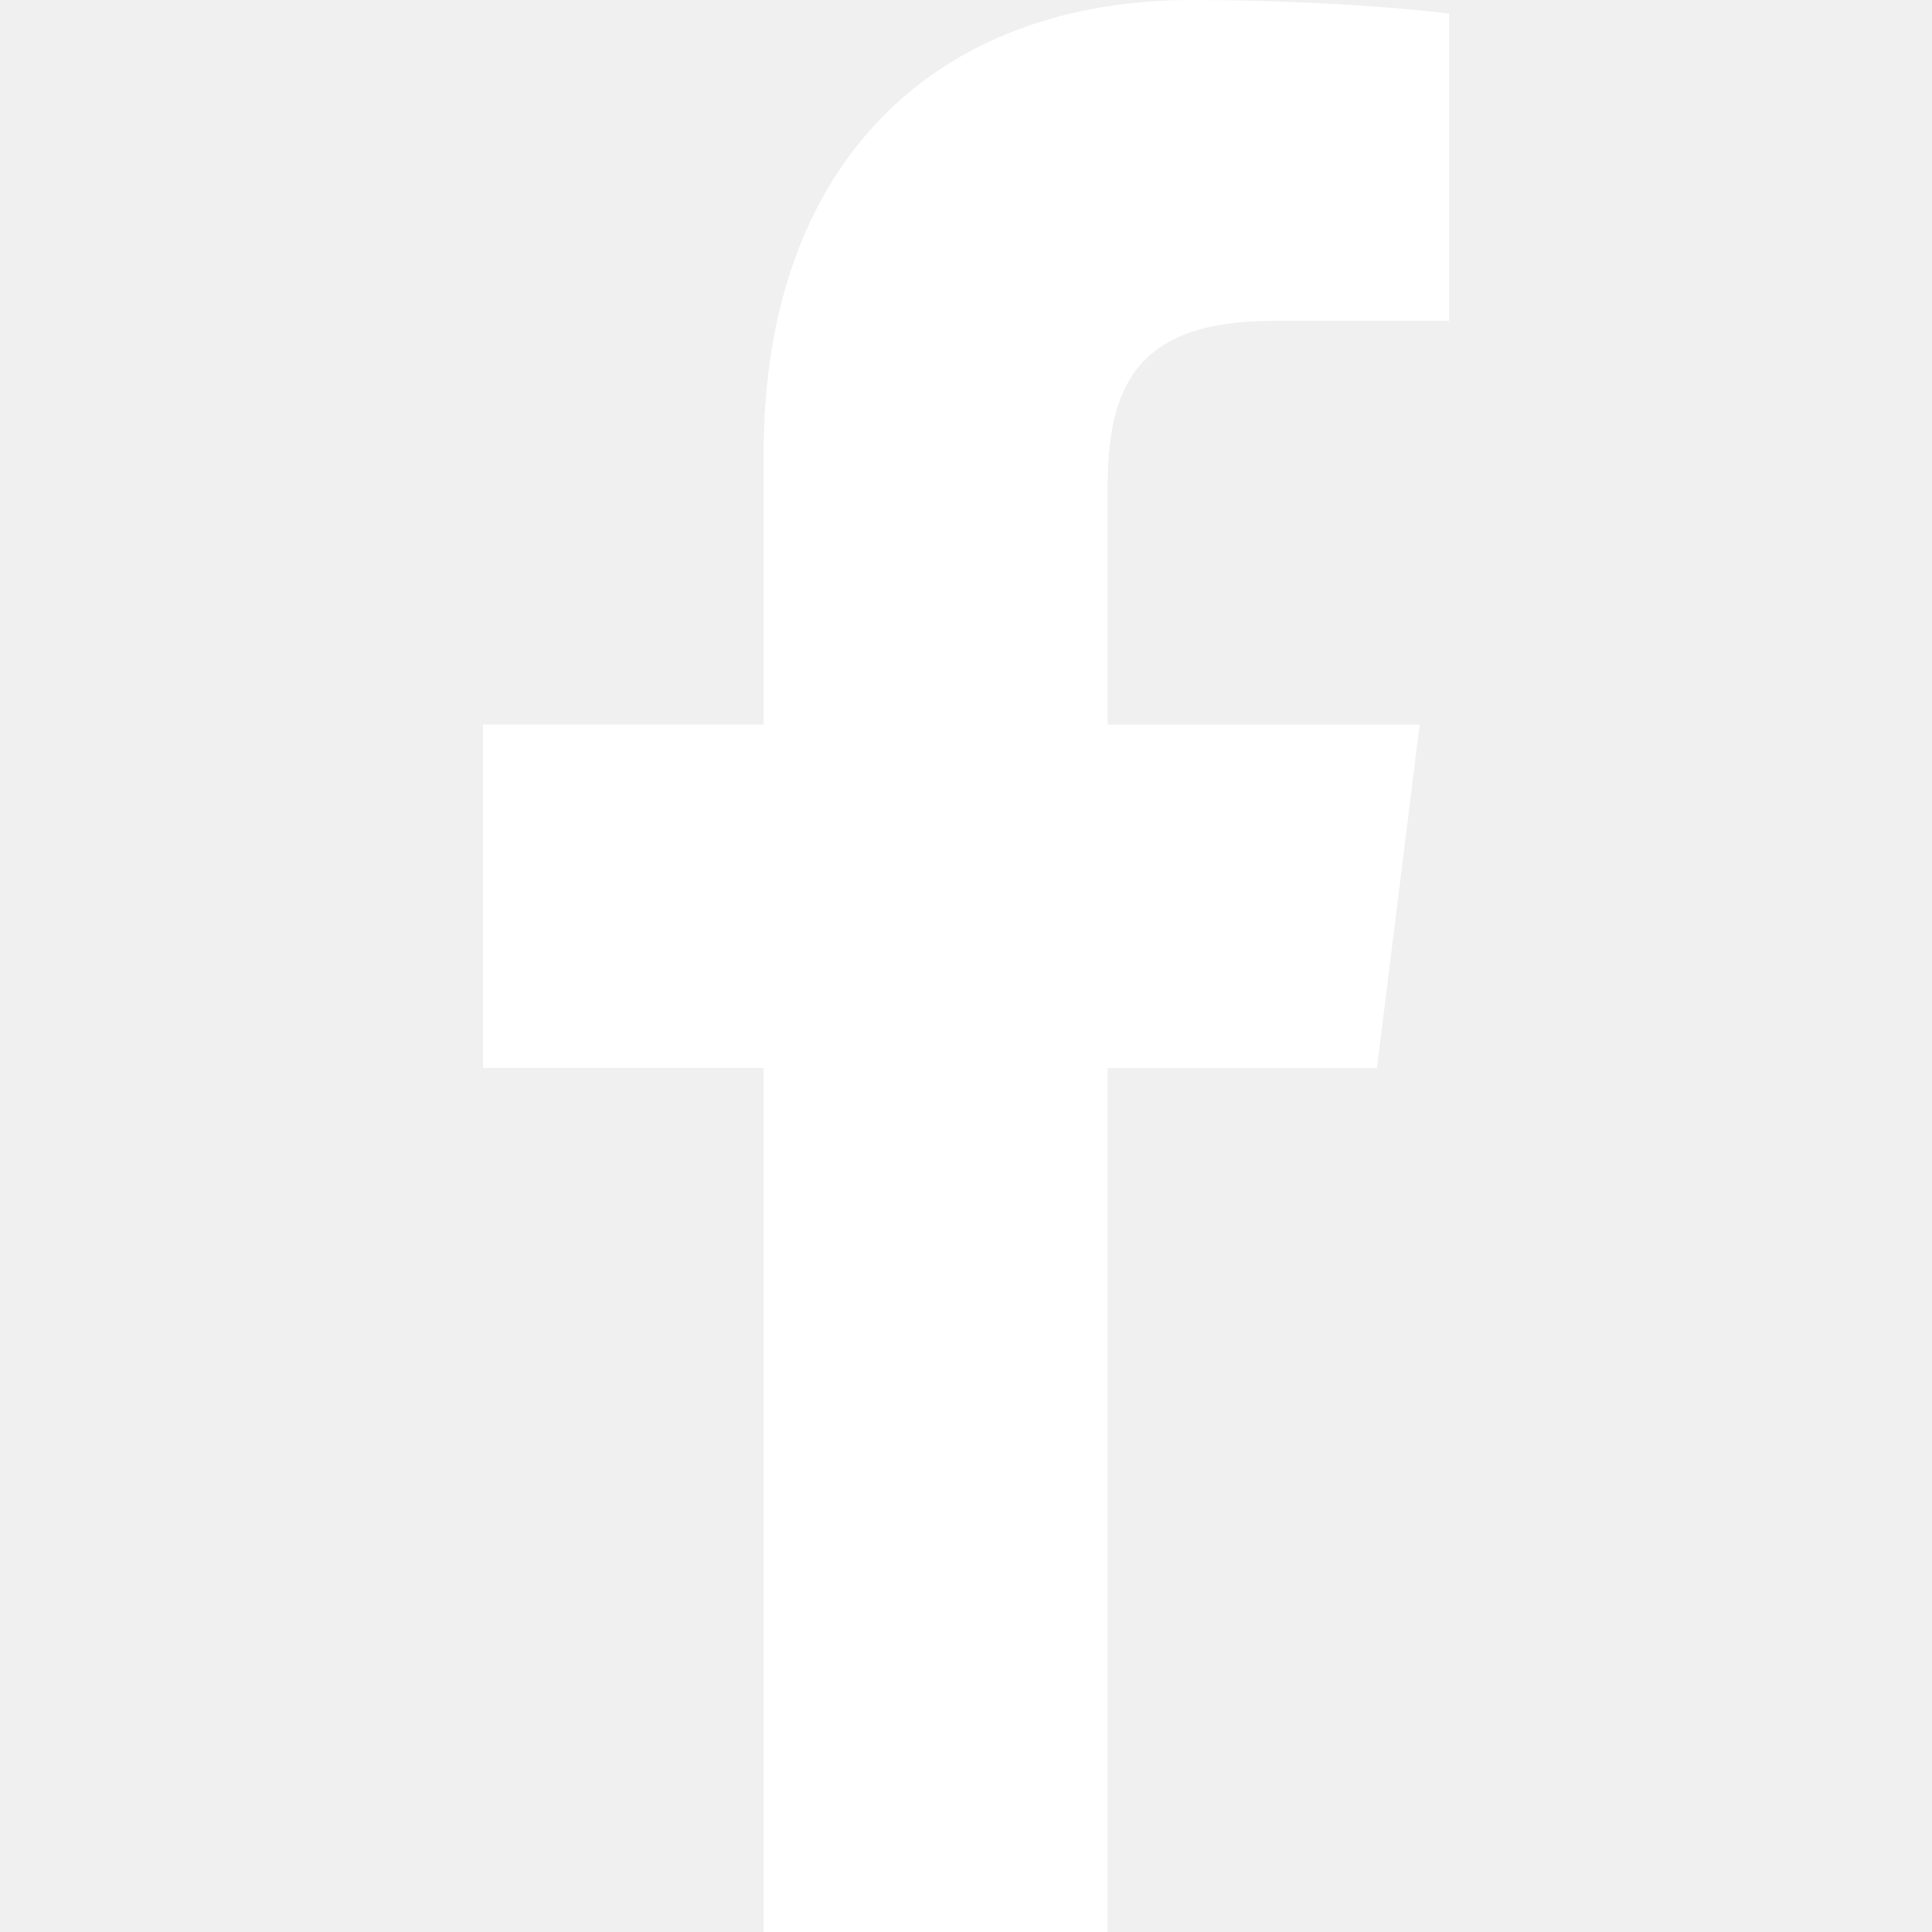
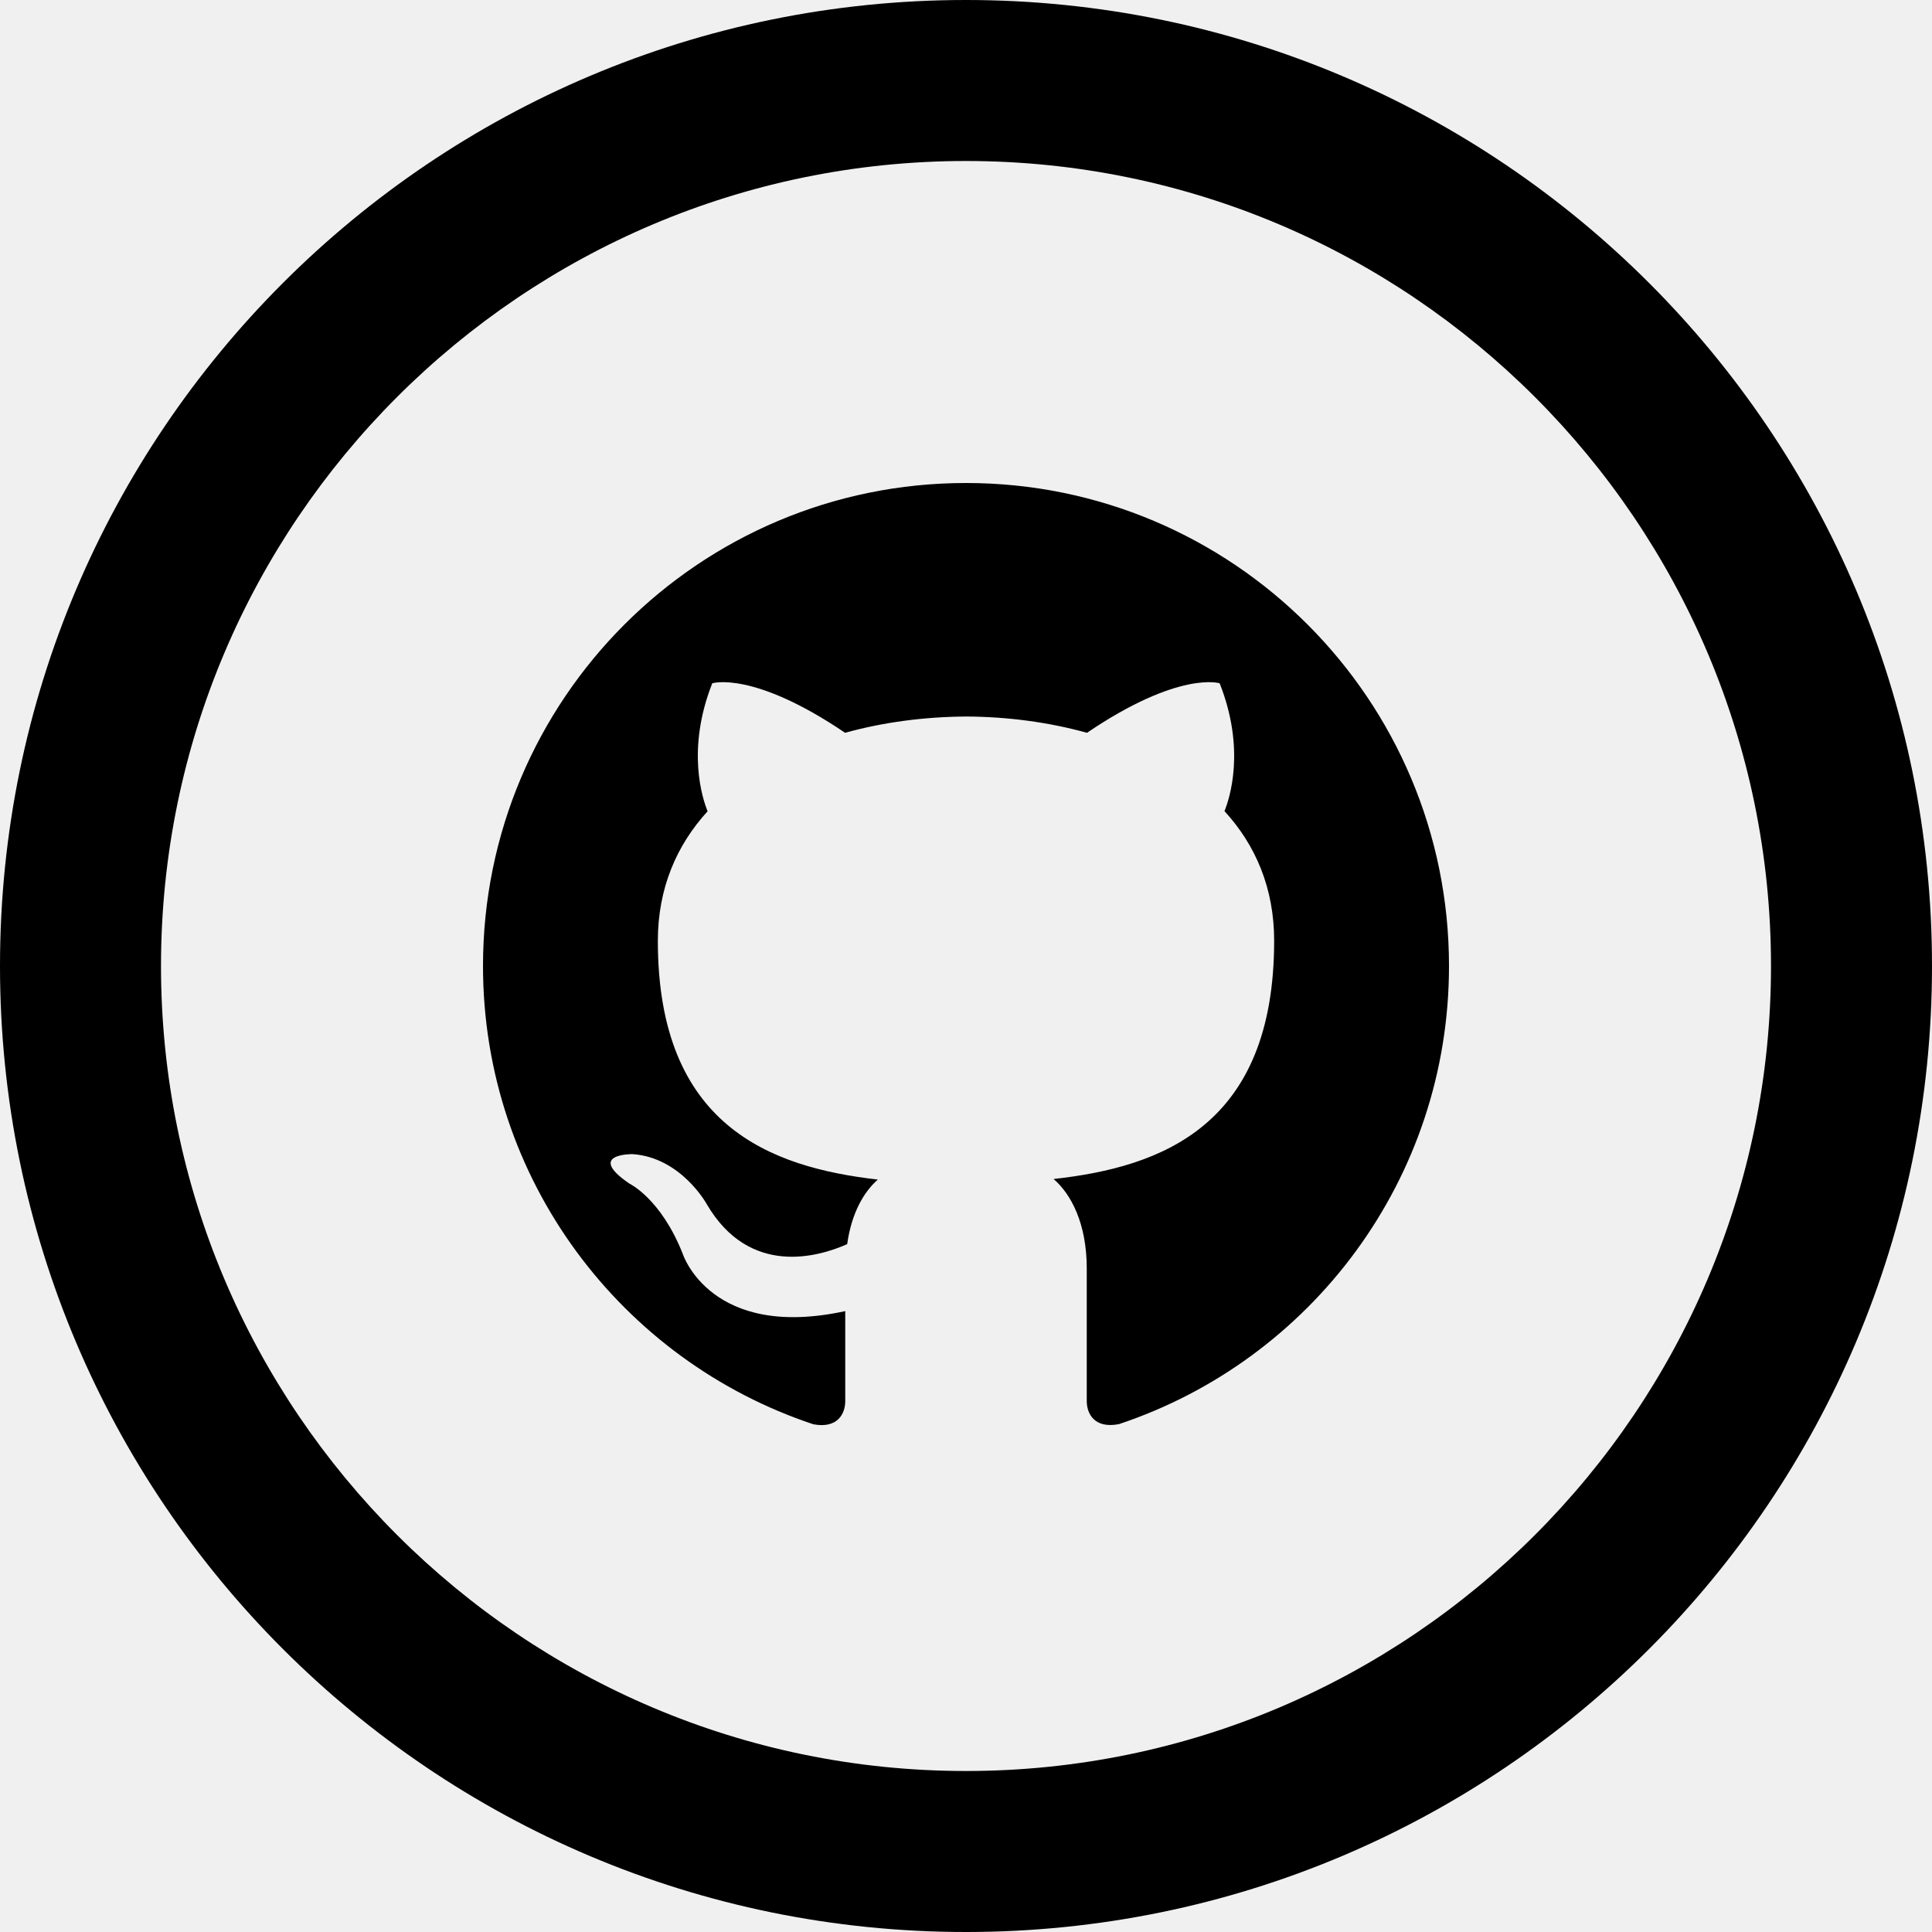
- <svg xmlns="http://www.w3.org/2000/svg" width="16" height="16" viewBox="0 0 16 16" fill="none">
-   <path d="M10.54 2.657H12.001V0.113C11.749 0.078 10.882 0 9.873 0C7.767 0 6.324 1.325 6.324 3.759V6H4V8.844H6.324V16H9.173V8.845H11.403L11.757 6.001H9.173V4.041C9.173 3.219 9.395 2.657 10.54 2.657V2.657Z" fill="white" />
+ <svg xmlns="http://www.w3.org/2000/svg" width="24" height="24" viewBox="0 0 24 24">
+   <path d="M12 2c5.514 0 10 4.486 10 10s-4.486 10-10 10-10-4.486-10-10 4.486-10 10-10zm0-2c-6.627 0-12 5.373-12 12s5.373 12 12 12 12-5.373 12-12-5.373-12-12-12zm0 6c-3.313 0-6 2.686-6 6 0 2.651 1.719 4.9 4.104 5.693.3.056.396-.13.396-.289v-1.117c-1.669.363-2.017-.707-2.017-.707-.272-.693-.666-.878-.666-.878-.544-.373.041-.365.041-.365.603.042.92.619.92.619.535.917 1.403.652 1.746.499.054-.388.209-.652.381-.802-1.333-.152-2.733-.667-2.733-2.965 0-.655.234-1.19.618-1.61-.062-.153-.268-.764.058-1.59 0 0 .504-.161 1.65.615.479-.133.992-.199 1.502-.202.51.002 1.023.069 1.503.202 1.146-.776 1.648-.615 1.648-.615.327.826.121 1.437.06 1.588.385.42.617.955.617 1.61 0 2.305-1.404 2.812-2.74 2.96.216.186.412.551.412 1.111v1.646c0 .16.096.347.4.288 2.383-.793 4.1-3.041 4.1-5.691 0-3.314-2.687-6-6-6z" />
</svg>
